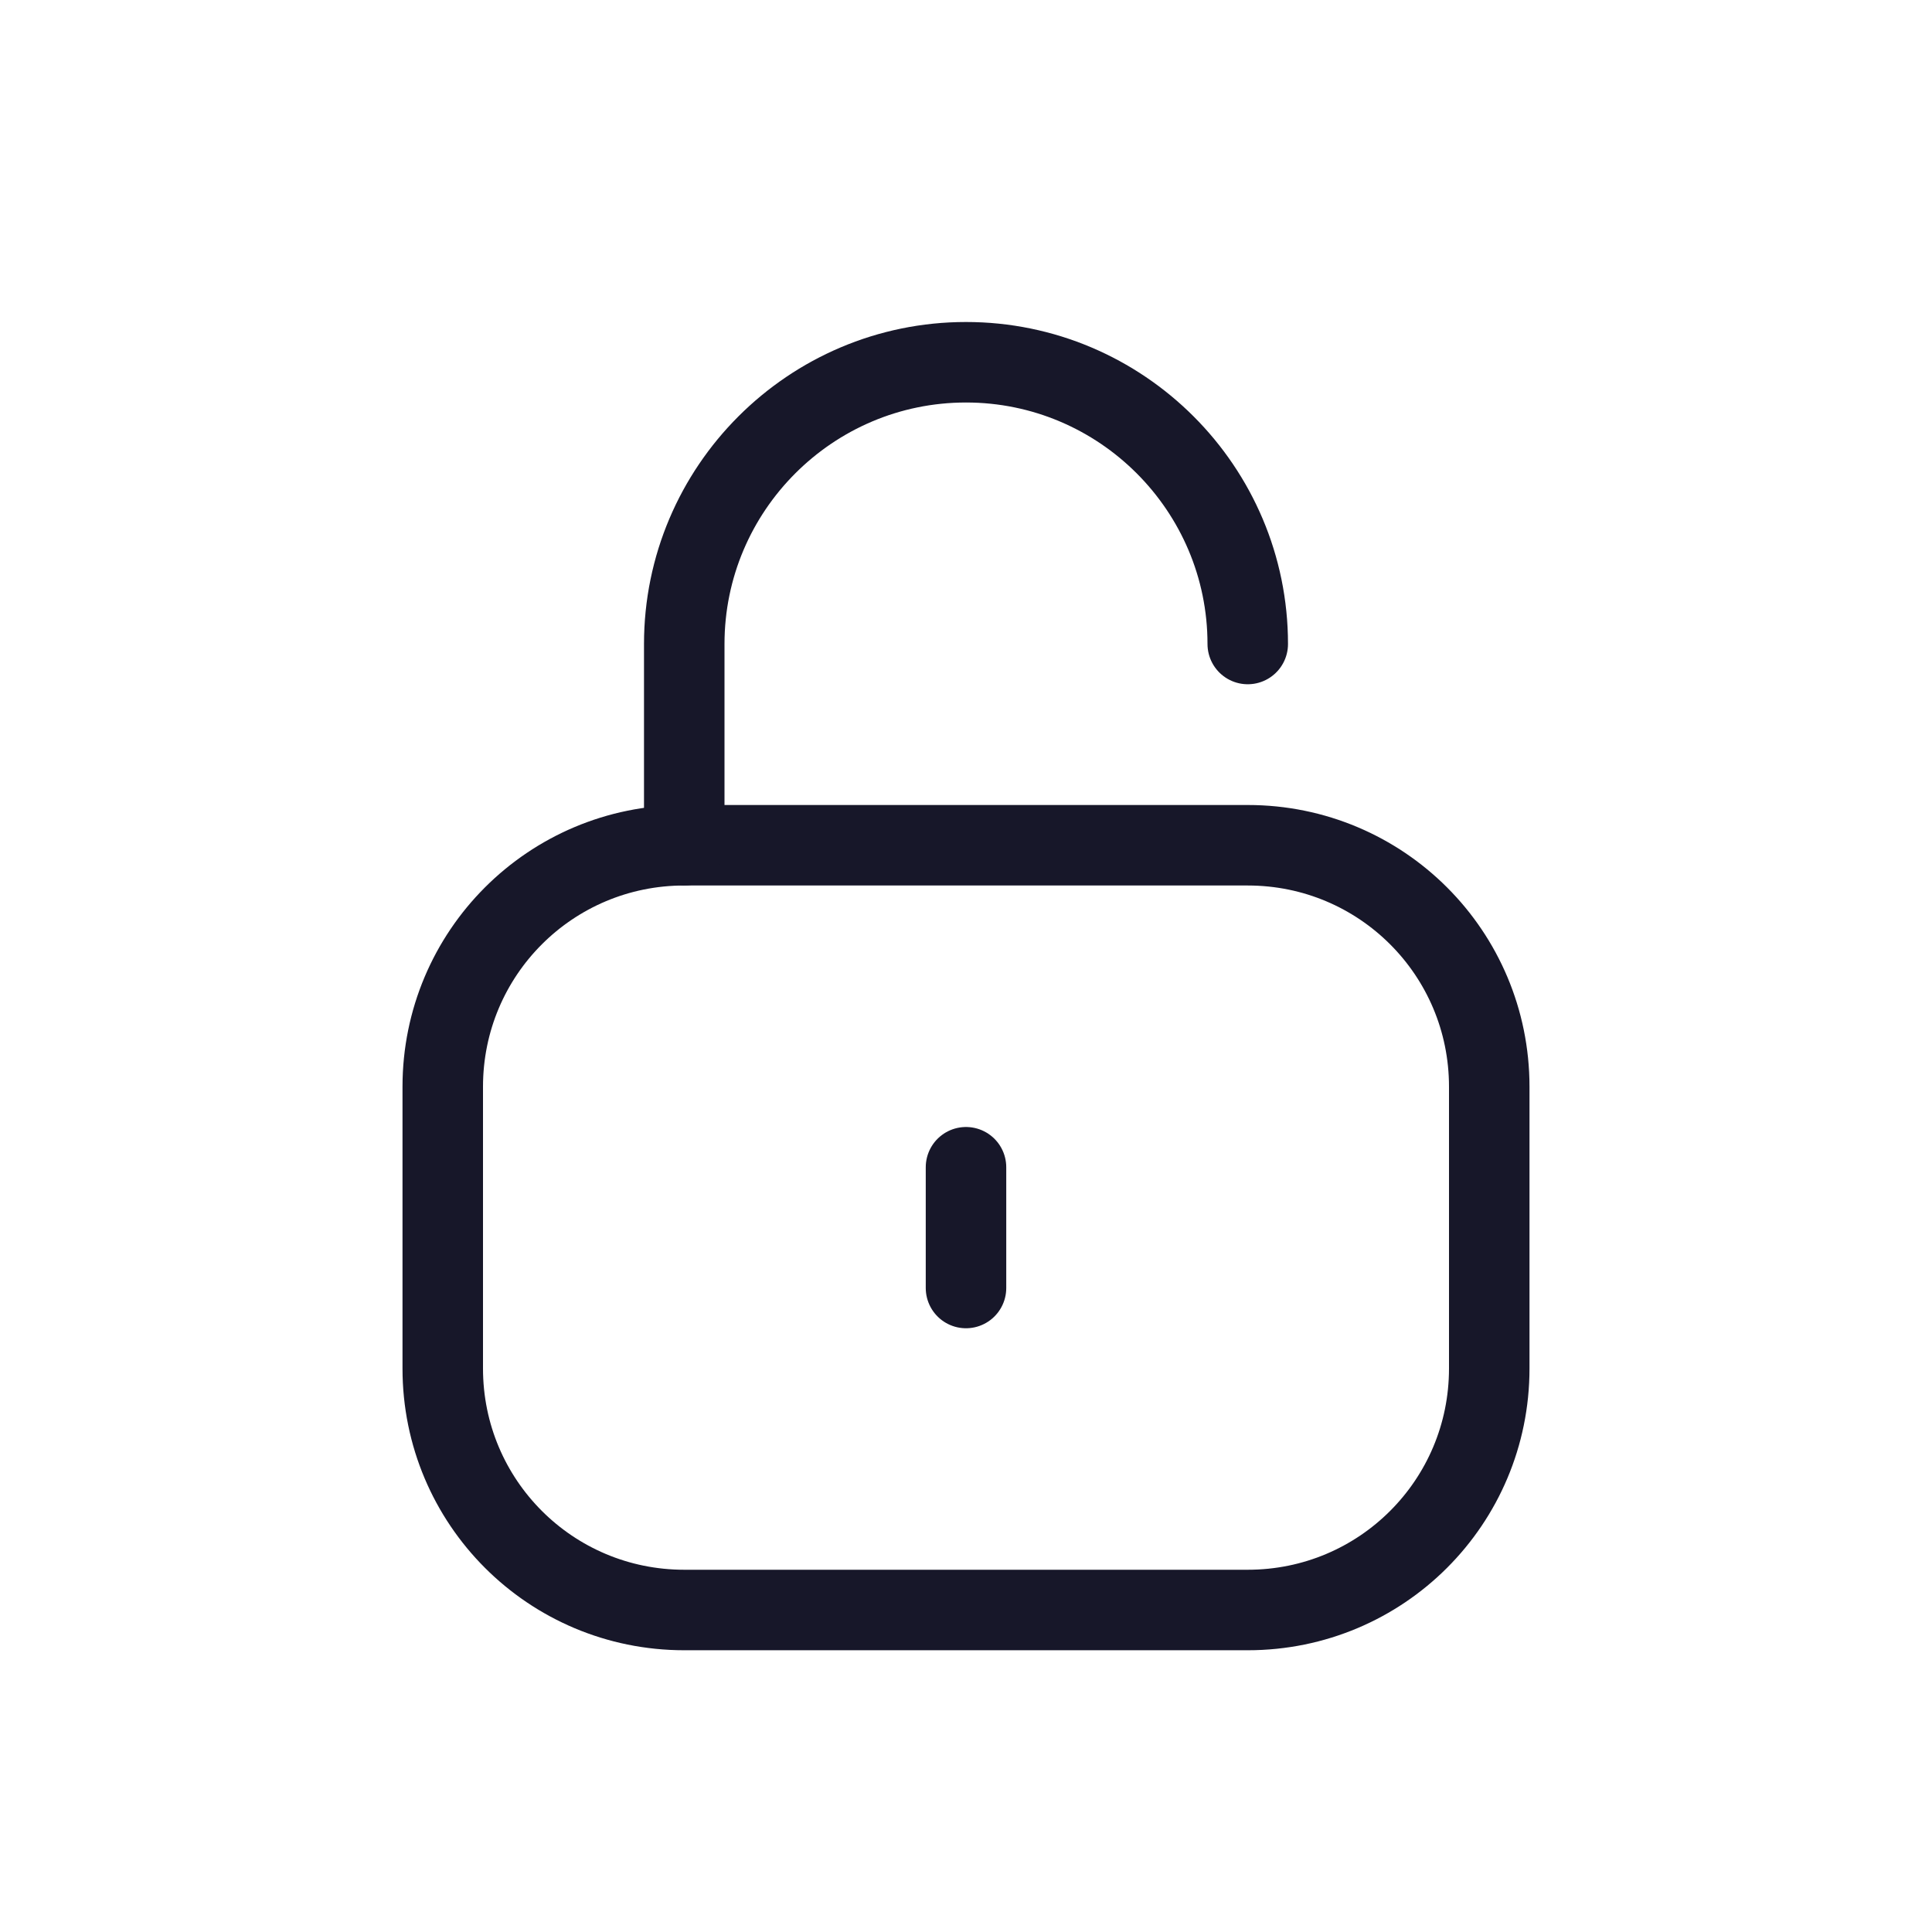
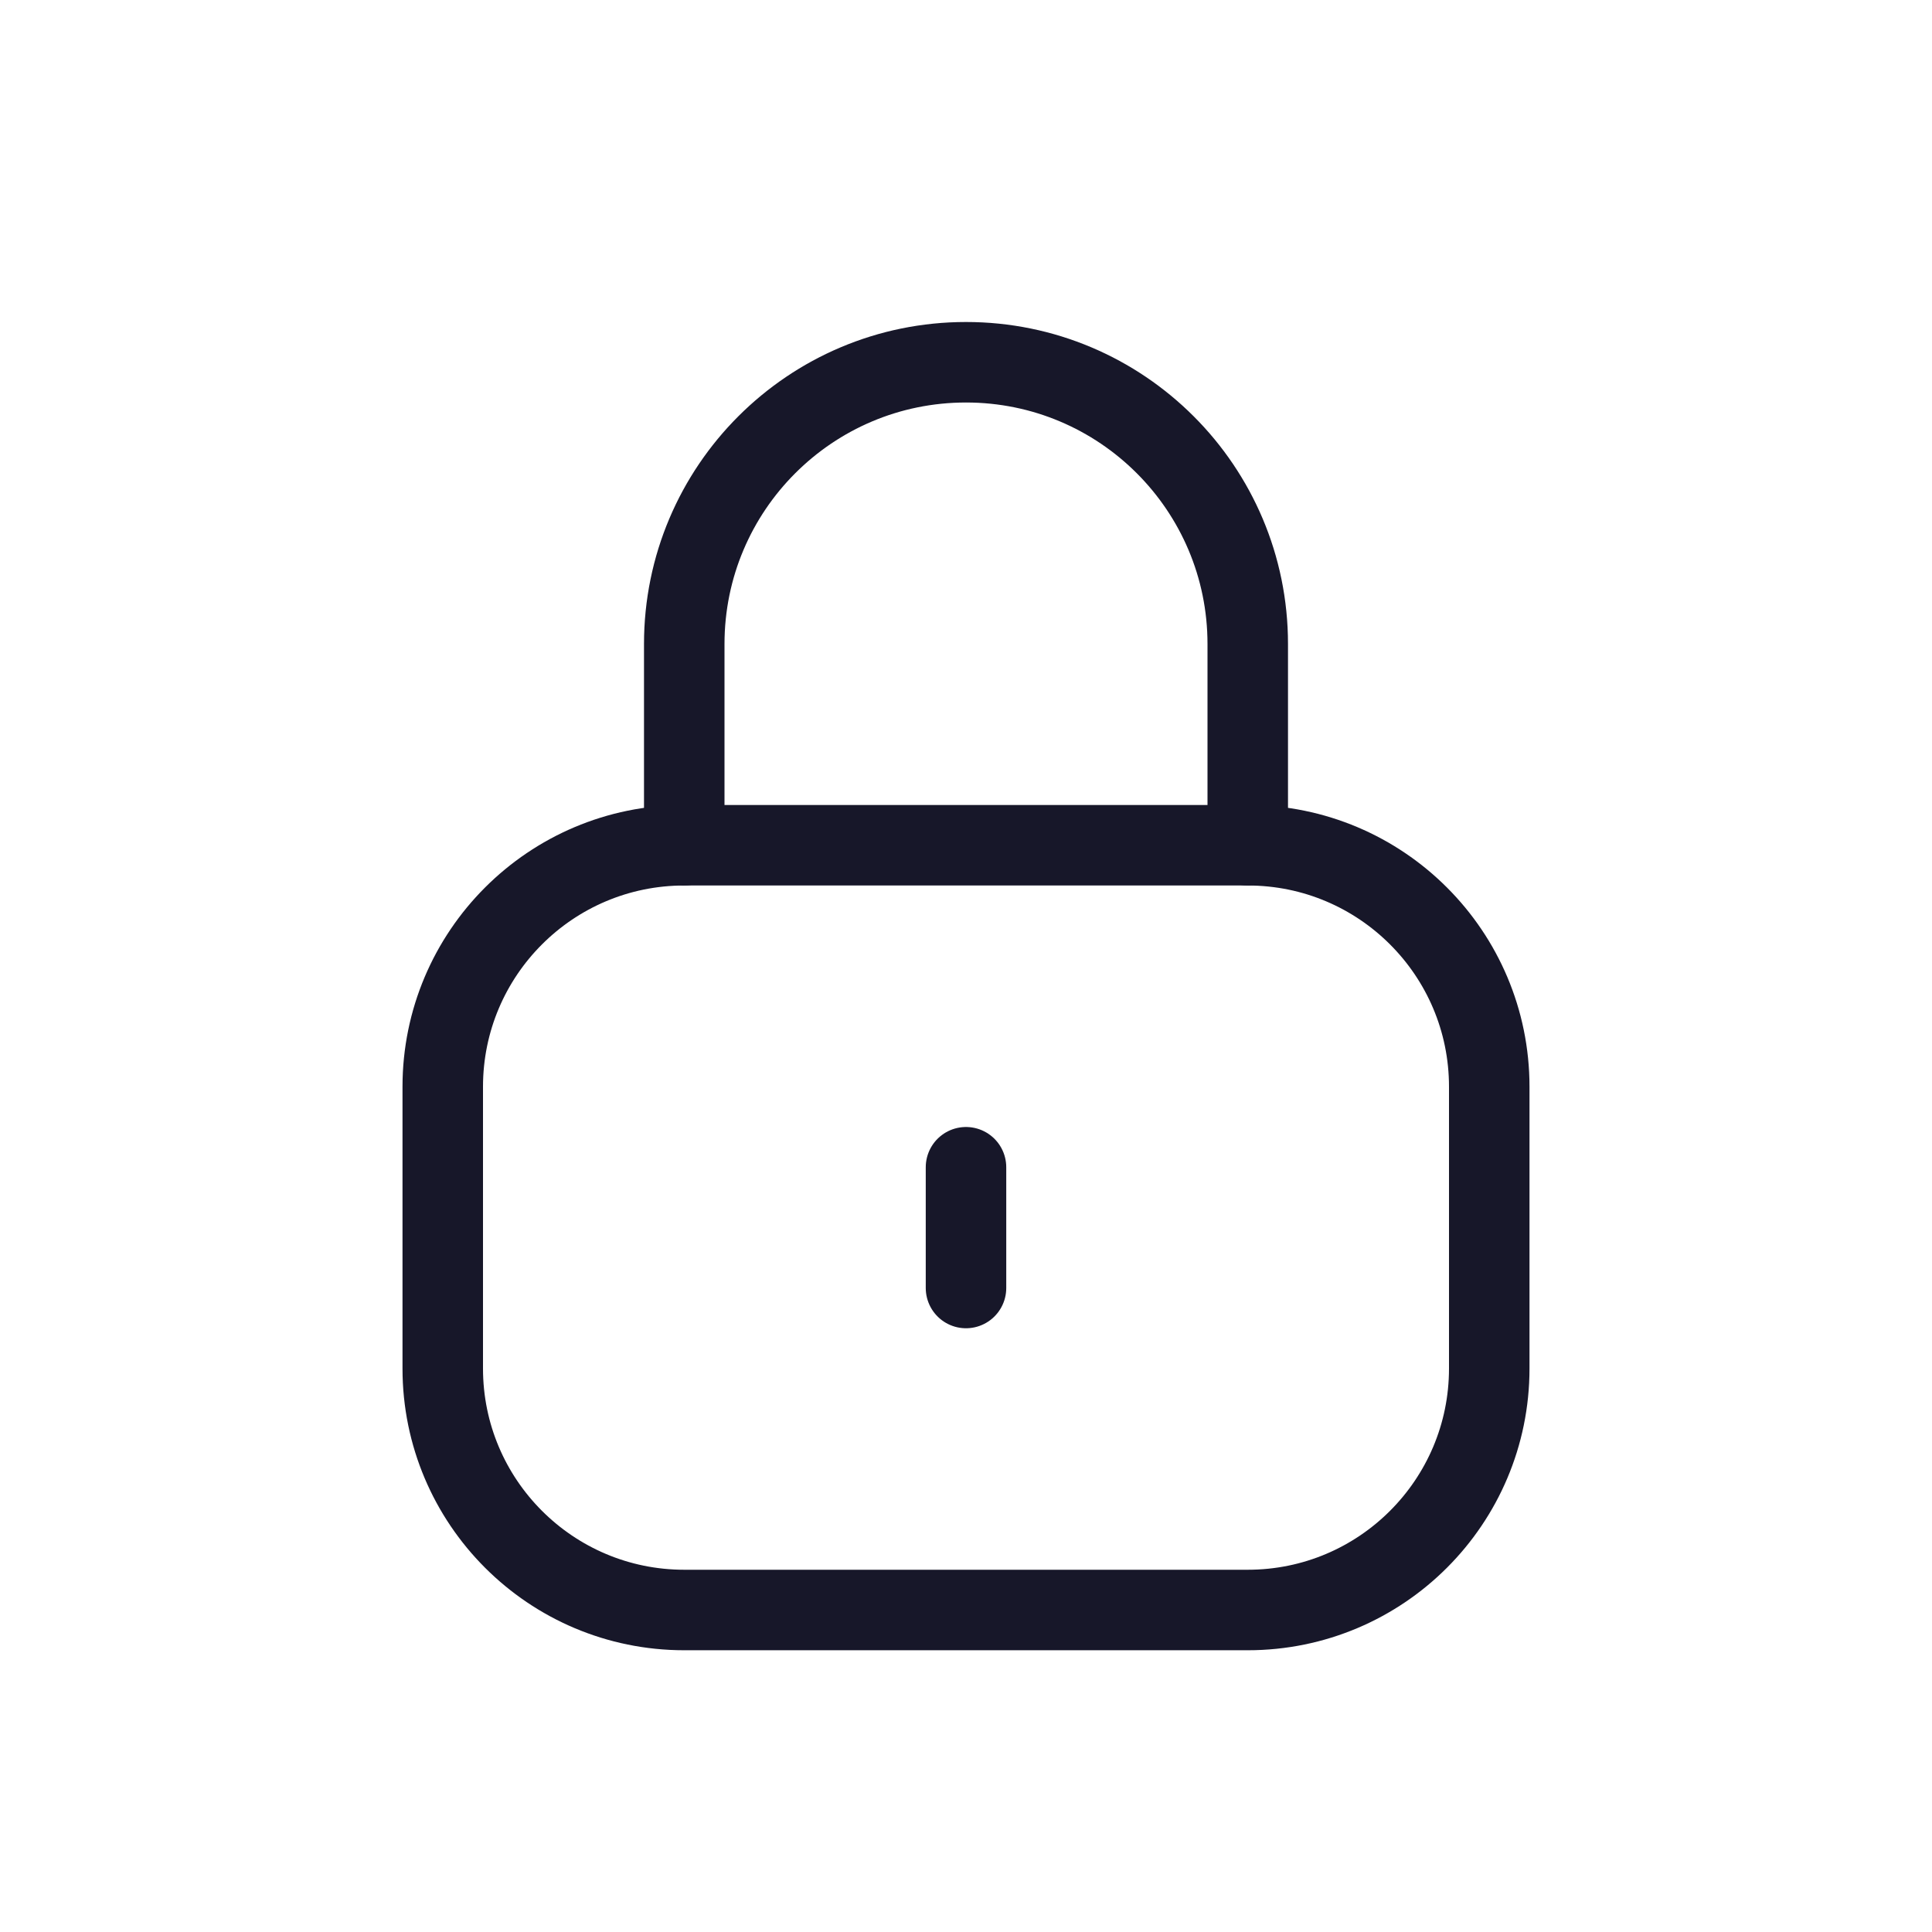
<svg xmlns="http://www.w3.org/2000/svg" width="24" height="24" viewBox="0 0 24 24" fill="none">
-   <path d="M8.5 10.5H15.5C17.16 10.5 18.5 11.84 18.5 13.5V17C18.5 18.66 17.16 20 15.5 20H8.5C6.84 20 5.5 18.66 5.5 17V13.5C5.5 11.84 6.84 10.5 8.5 10.5Z" stroke="#171729" stroke-linecap="round" stroke-linejoin="round" />
-   <path d="M8.5 10.5V8C8.5 6.07 10.07 4.5 12 4.5C13.93 4.5 15.5 6.07 15.5 8" stroke="#171729" stroke-linecap="round" stroke-linejoin="round" />
-   <path d="M12 14.5V16" stroke="#171729" stroke-linecap="round" stroke-linejoin="round" />
+   <path d="M8.5 10.5V8a3.5 3.5 0 0 1 7 0v2.5" stroke="#171729" stroke-linecap="round" stroke-linejoin="round" stroke-width="1" />
+   <path d="M8.5 10.5H15.5A3 3 0 0 1 18.5 13.5V17A3 3 0 0 1 15.5 20H8.5A3 3 0 0 1 5.5 17V13.5A3 3 0 0 1 8.5 10.5Z" stroke="#171729" stroke-linecap="round" stroke-linejoin="round" stroke-width="1" />
+   <path d="M12 14.5L12 16" stroke="#171729" stroke-linecap="round" stroke-linejoin="round" stroke-width="1" />
</svg>
